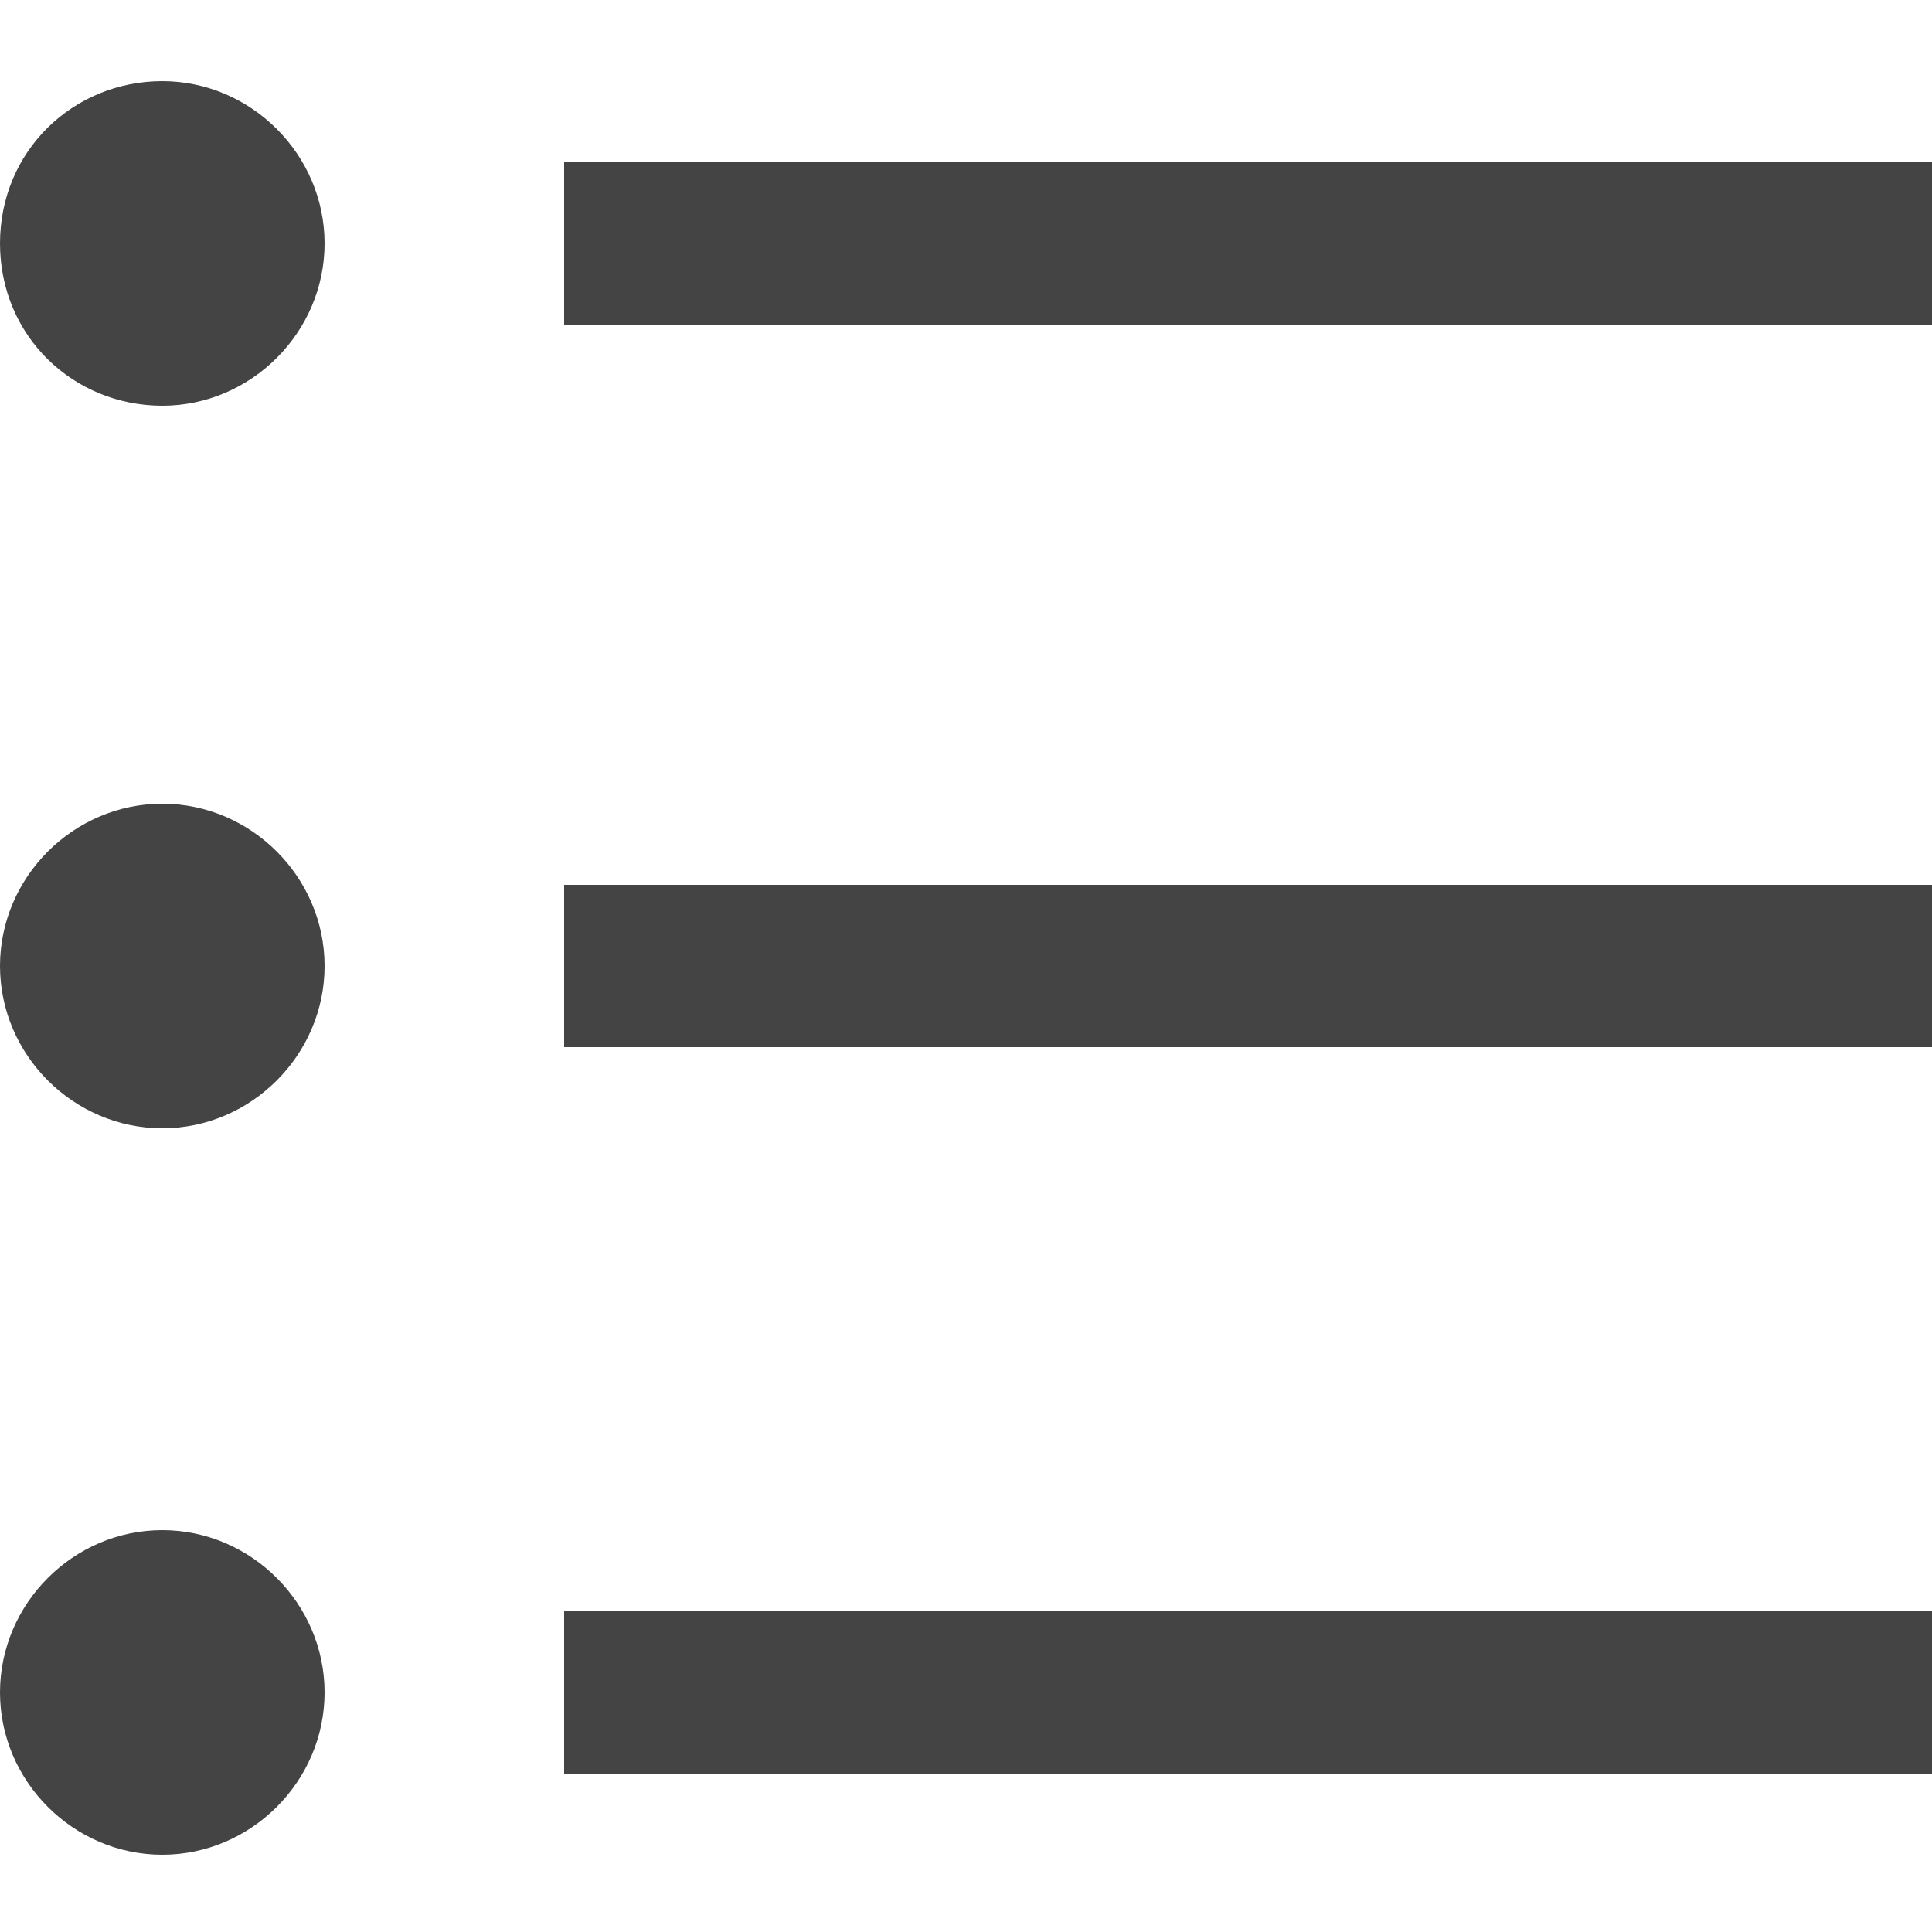
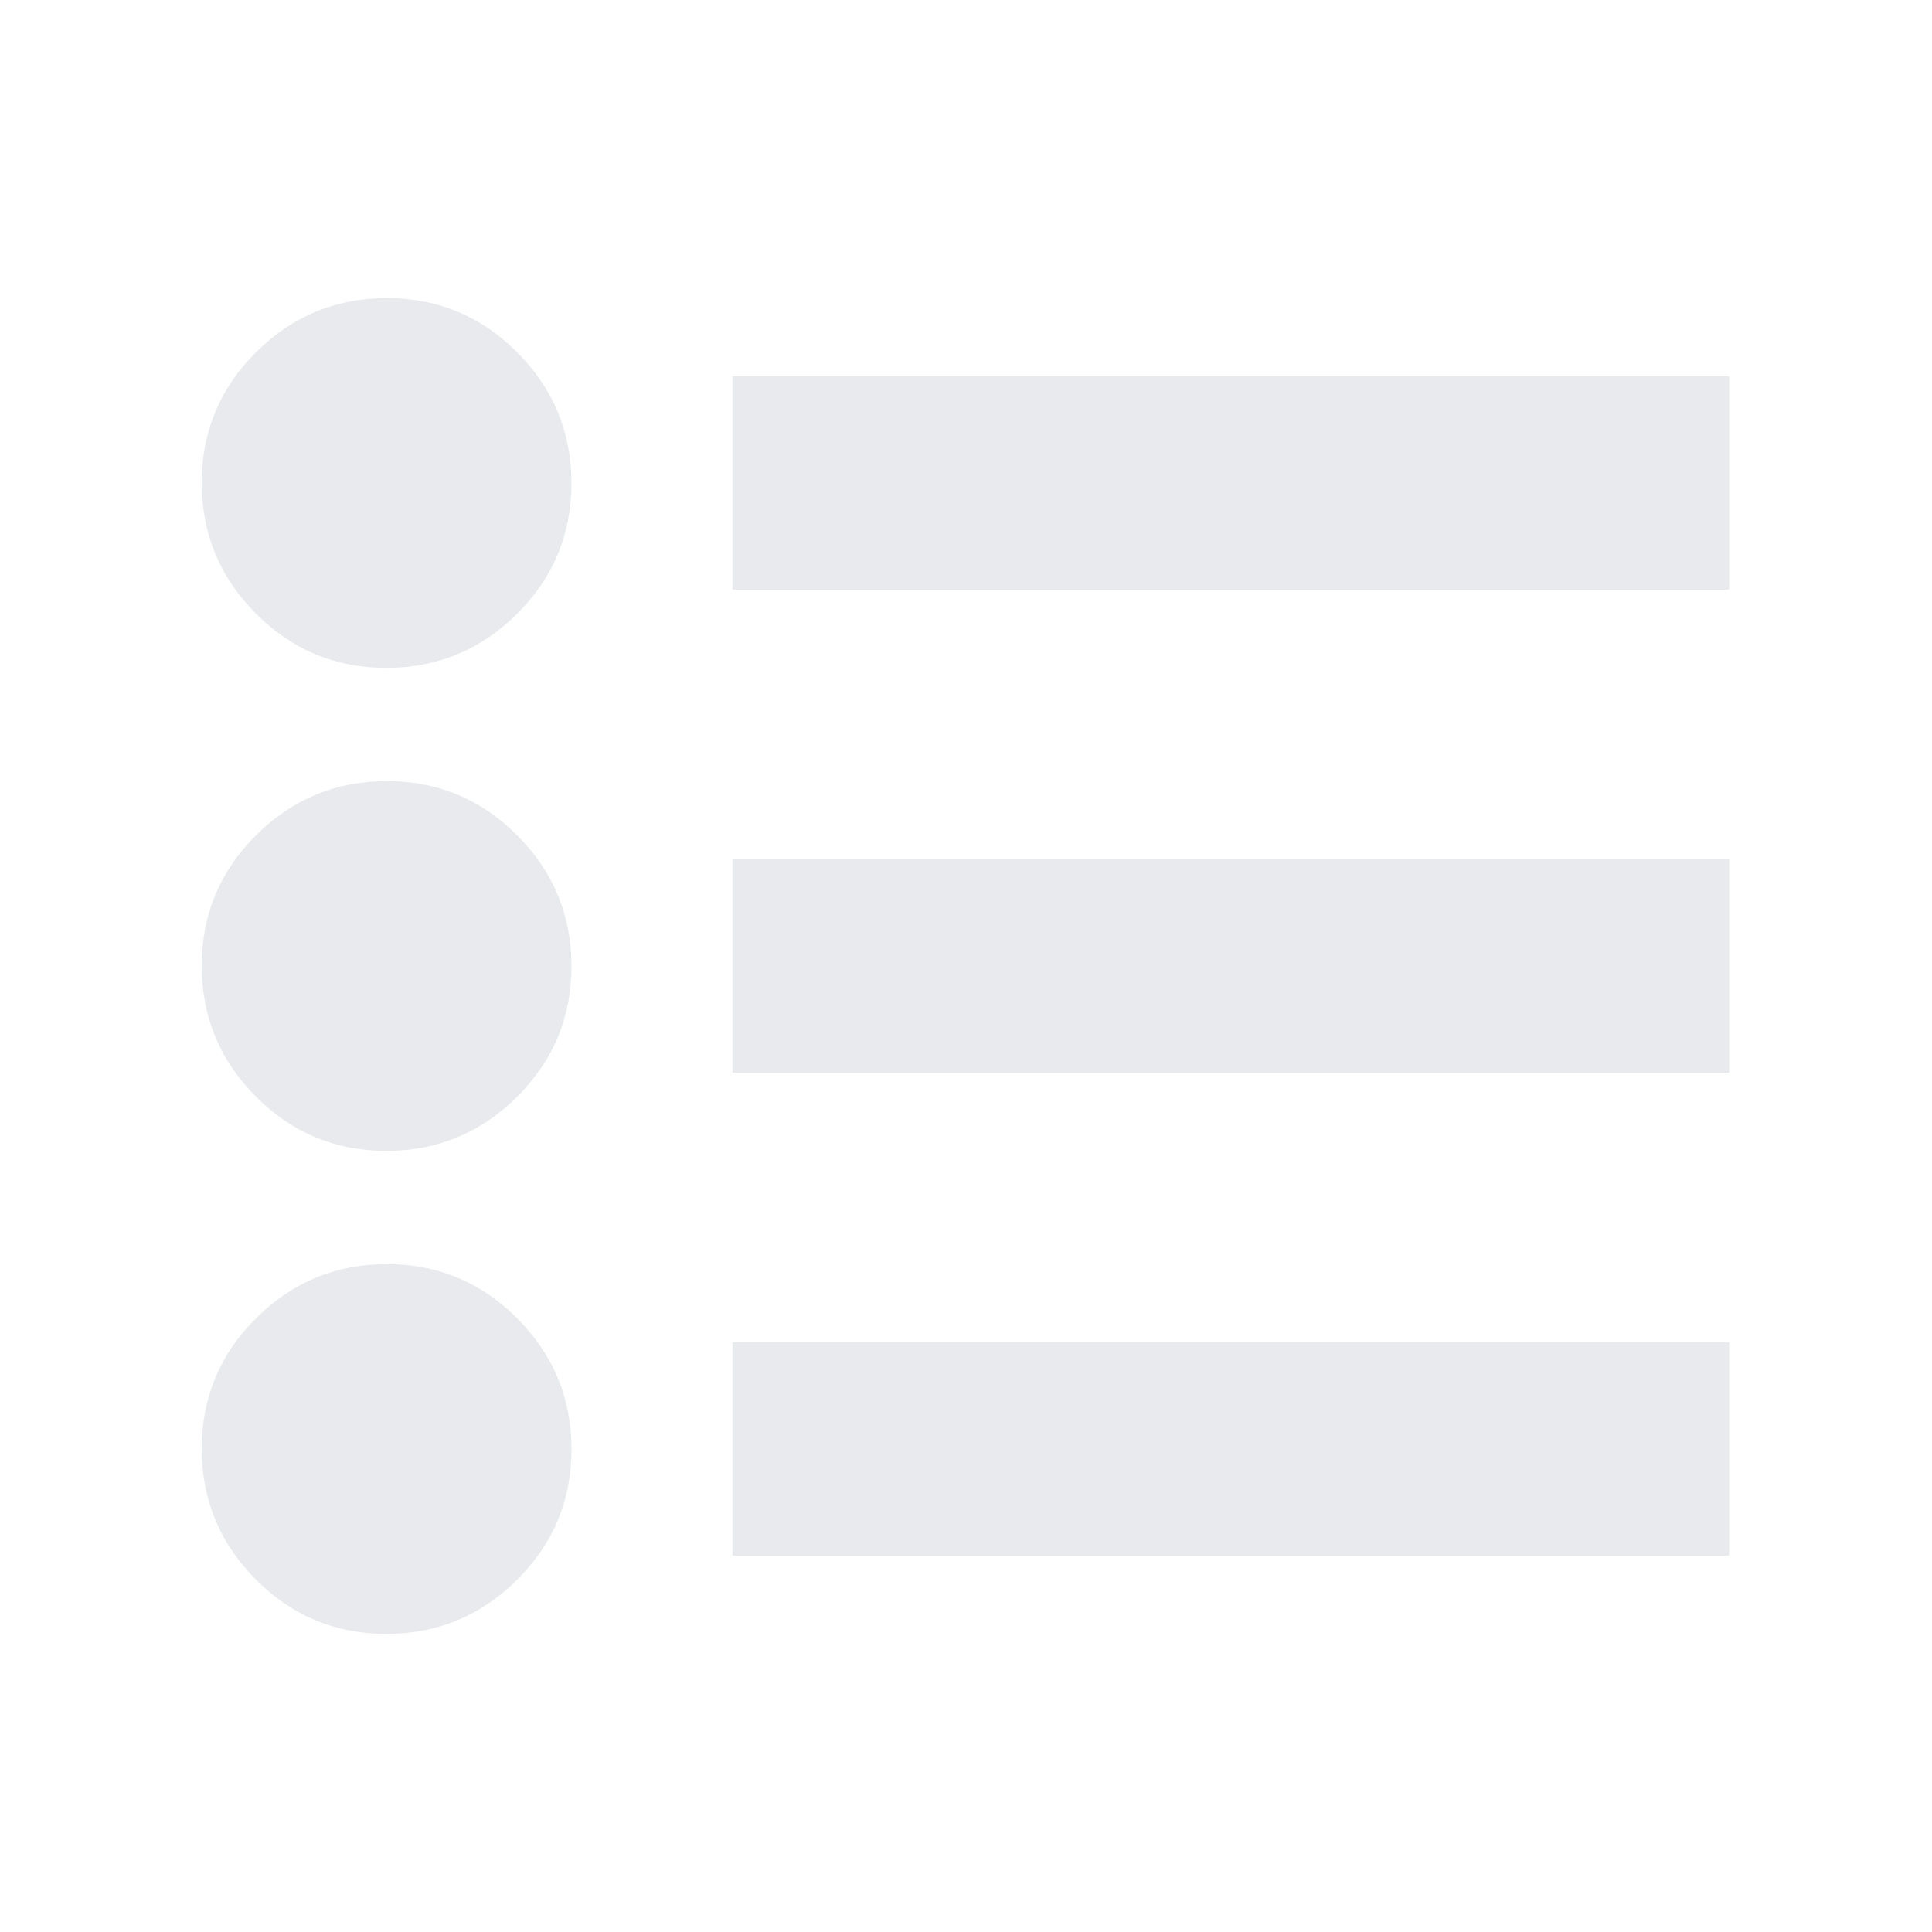
- <svg xmlns="http://www.w3.org/2000/svg" viewBox="0 0 50 50">
-   <path fill="#444" d="M4.2,2.1C1.9,2.1,0,3.9,0,6.3s1.9,4.2,4.2,4.2s4.2-1.9,4.2-4.2S6.5,2.1,4.2,2.1z M14.6,4.2v4.2H50V4.2H14.6z M4.2,20.8C1.9,20.8,0,22.7,0,25s1.9,4.2,4.2,4.2s4.2-1.9,4.2-4.2S6.5,20.8,4.2,20.8z M14.6,22.9v4.2H50v-4.2H14.6z M4.2,39.6 c-2.3,0-4.2,1.9-4.2,4.2s1.9,4.2,4.2,4.2s4.2-1.9,4.2-4.2S6.5,39.6,4.2,39.6z M14.6,41.7v4.2H50v-4.2H14.6z" />
+ <svg xmlns="http://www.w3.org/2000/svg" height="24px" viewBox="0 -960 960 960" width="24px" fill="#e8eaed">
+   <path d="M363.96-187v-106h495.26v106H363.96Zm0-240v-106h495.26v106H363.96Zm0-240v-106h495.26v106H363.96ZM191.95-148.13q-37.95 0-64.84-27.03-26.89-27.02-26.89-64.98 0-37.95 27.02-64.84 27.03-26.89 64.98-26.89t64.85 27.03q26.89 27.02 26.89 64.98 0 37.95-27.03 64.84t-64.98 26.89Zm0-240q-37.95 0-64.84-27.03-26.89-27.02-26.89-64.98 0-37.95 27.02-64.84 27.03-26.89 64.98-26.89t64.85 27.03q26.89 27.02 26.89 64.98 0 37.95-27.03 64.84t-64.98 26.89Zm0-240q-37.95 0-64.84-27.03-26.89-27.02-26.89-64.98 0-37.95 27.02-64.84 27.03-26.89 64.98-26.89t64.85 27.03q26.89 27.02 26.89 64.98 0 37.95-27.03 64.84t-64.98 26.89Z" />
</svg>
